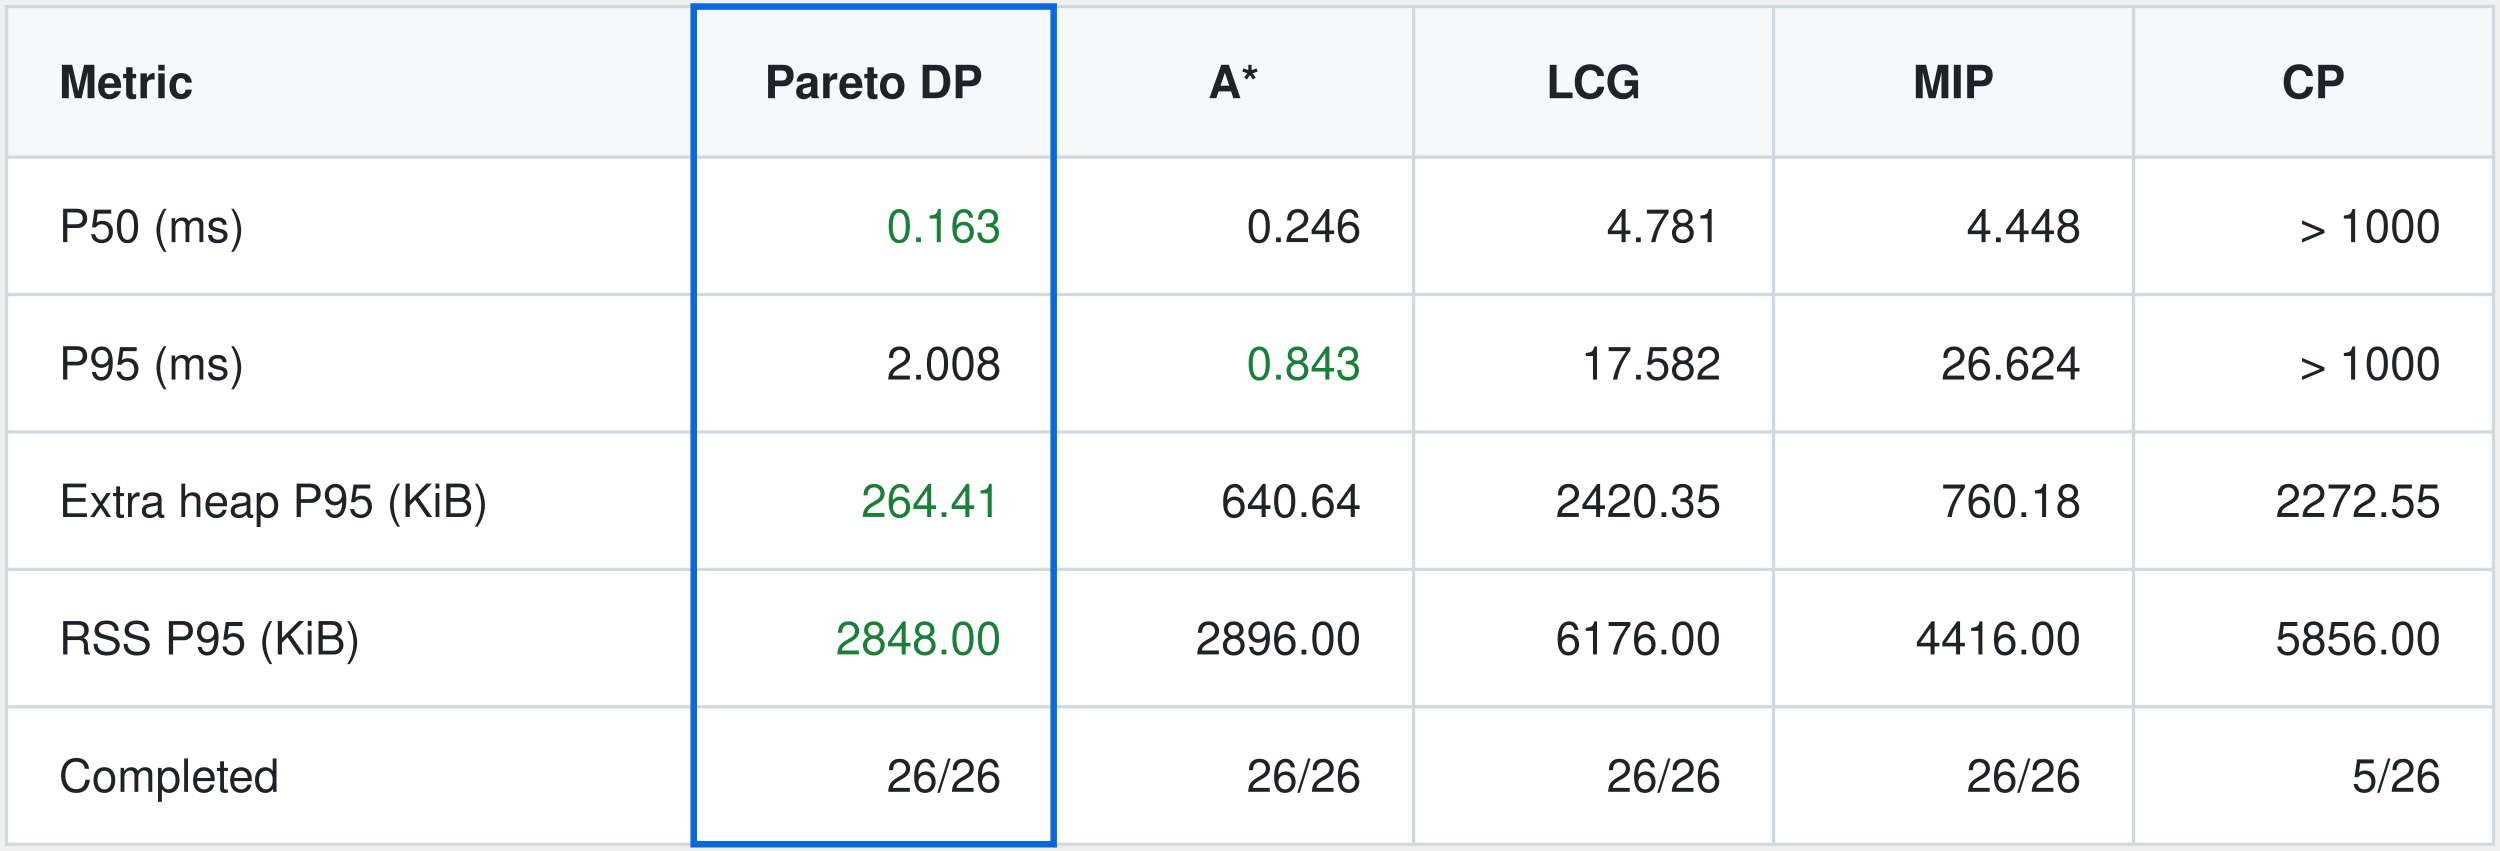
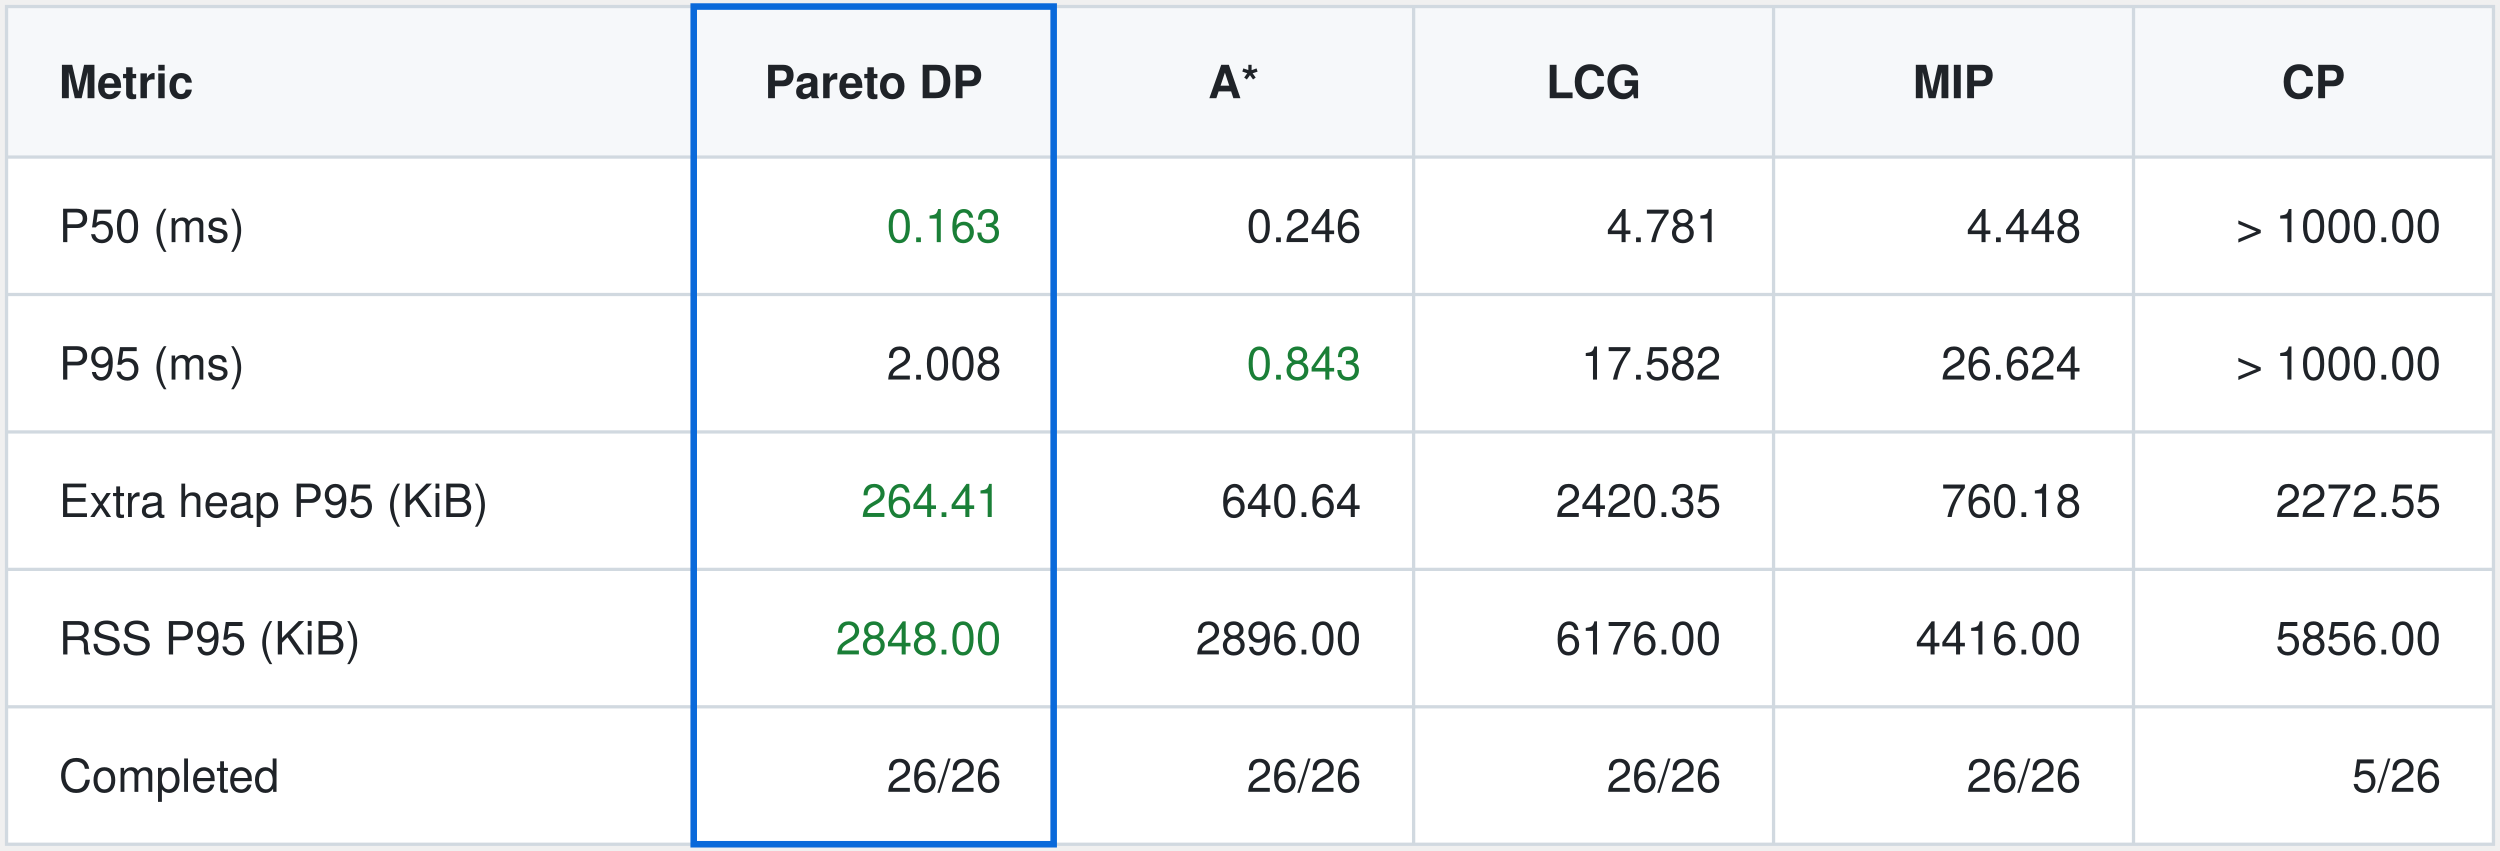
<svg xmlns="http://www.w3.org/2000/svg" width="764" height="260" viewBox="0 0 764 260" role="img" aria-labelledby="title description">
  <style>
text { font-family: -apple-system, BlinkMacSystemFont, "Segoe UI", Helvetica, Arial, sans-serif; font-size: 14px; fill: #1f2328; font-variant-numeric: tabular-nums; }
.background { fill: #ffffff; }
.heading { fill: #f6f8fa; }
.grid { fill: none; stroke: #d1d9e0; stroke-width: 1; }
.best { fill: #1a7f37; }
.focus { fill: none; stroke: #0969da; stroke-width: 2; }
@media (prefers-color-scheme: dark) {
  text { fill: #f0f6fc; }
  .background { fill: #0d1117; }
  .heading { fill: #161b22; }
  .grid { stroke: #3d444d; }
  .best { fill: #3fb950; }
  .focus { stroke: #58a6ff; }
}
</style>
  <rect class="background" x="2" y="2" width="760" height="256" />
  <rect class="heading" x="2" y="2" width="760" height="46" />
  <rect class="grid" x="2" y="2" width="760" height="256" />
  <path class="grid" d="M212 2 V258" />
  <path class="grid" d="M322 2 V258" />
  <path class="grid" d="M432 2 V258" />
  <path class="grid" d="M542 2 V258" />
  <path class="grid" d="M652 2 V258" />
  <path class="grid" d="M2 48 H762" />
  <path class="grid" d="M2 90 H762" />
  <path class="grid" d="M2 132 H762" />
  <path class="grid" d="M2 174 H762" />
  <path class="grid" d="M2 216 H762" />
  <text x="18" y="30" text-anchor="start" font-weight="600">Metric</text>
  <text x="267" y="30" text-anchor="middle" font-weight="700">Pareto DP</text>
  <text x="377" y="30" text-anchor="middle" font-weight="600">A*</text>
  <text x="487" y="30" text-anchor="middle" font-weight="600">LCG</text>
  <text x="597" y="30" text-anchor="middle" font-weight="600">MIP</text>
  <text x="707" y="30" text-anchor="middle" font-weight="600">CP</text>
  <text x="18" y="74" text-anchor="start">P50 (ms)</text>
  <text x="306" y="74" text-anchor="end" class="best">0.163</text>
  <text x="416" y="74" text-anchor="end">0.246</text>
  <text x="526" y="74" text-anchor="end">4.781</text>
  <text x="636" y="74" text-anchor="end">4.448</text>
-   <text x="746" y="74" text-anchor="end">&gt; 1000</text>
+   <text x="746" y="74" text-anchor="end">&gt; 1000.00</text>
  <text x="18" y="116" text-anchor="start">P95 (ms)</text>
  <text x="306" y="116" text-anchor="end">2.008</text>
  <text x="416" y="116" text-anchor="end" class="best">0.843</text>
  <text x="526" y="116" text-anchor="end">17.582</text>
  <text x="636" y="116" text-anchor="end">26.624</text>
-   <text x="746" y="116" text-anchor="end">&gt; 1000</text>
+   <text x="746" y="116" text-anchor="end">&gt; 1000.00</text>
  <text x="18" y="158" text-anchor="start">Extra heap P95 (KiB)</text>
  <text x="306" y="158" text-anchor="end" class="best">264.41</text>
  <text x="416" y="158" text-anchor="end">640.64</text>
  <text x="526" y="158" text-anchor="end">2420.35</text>
  <text x="636" y="158" text-anchor="end">760.18</text>
  <text x="746" y="158" text-anchor="end">2272.55</text>
  <text x="18" y="200" text-anchor="start">RSS P95 (KiB)</text>
  <text x="306" y="200" text-anchor="end" class="best">2848.00</text>
  <text x="416" y="200" text-anchor="end">2896.00</text>
  <text x="526" y="200" text-anchor="end">6176.00</text>
  <text x="636" y="200" text-anchor="end">4416.00</text>
  <text x="746" y="200" text-anchor="end">5856.00</text>
  <text x="18" y="242" text-anchor="start">Completed</text>
  <text x="306" y="242" text-anchor="end">26/26</text>
  <text x="416" y="242" text-anchor="end">26/26</text>
  <text x="526" y="242" text-anchor="end">26/26</text>
  <text x="636" y="242" text-anchor="end">26/26</text>
  <text x="746" y="242" text-anchor="end">5/26</text>
  <rect class="focus" x="212" y="2" width="110" height="256" />
</svg>
